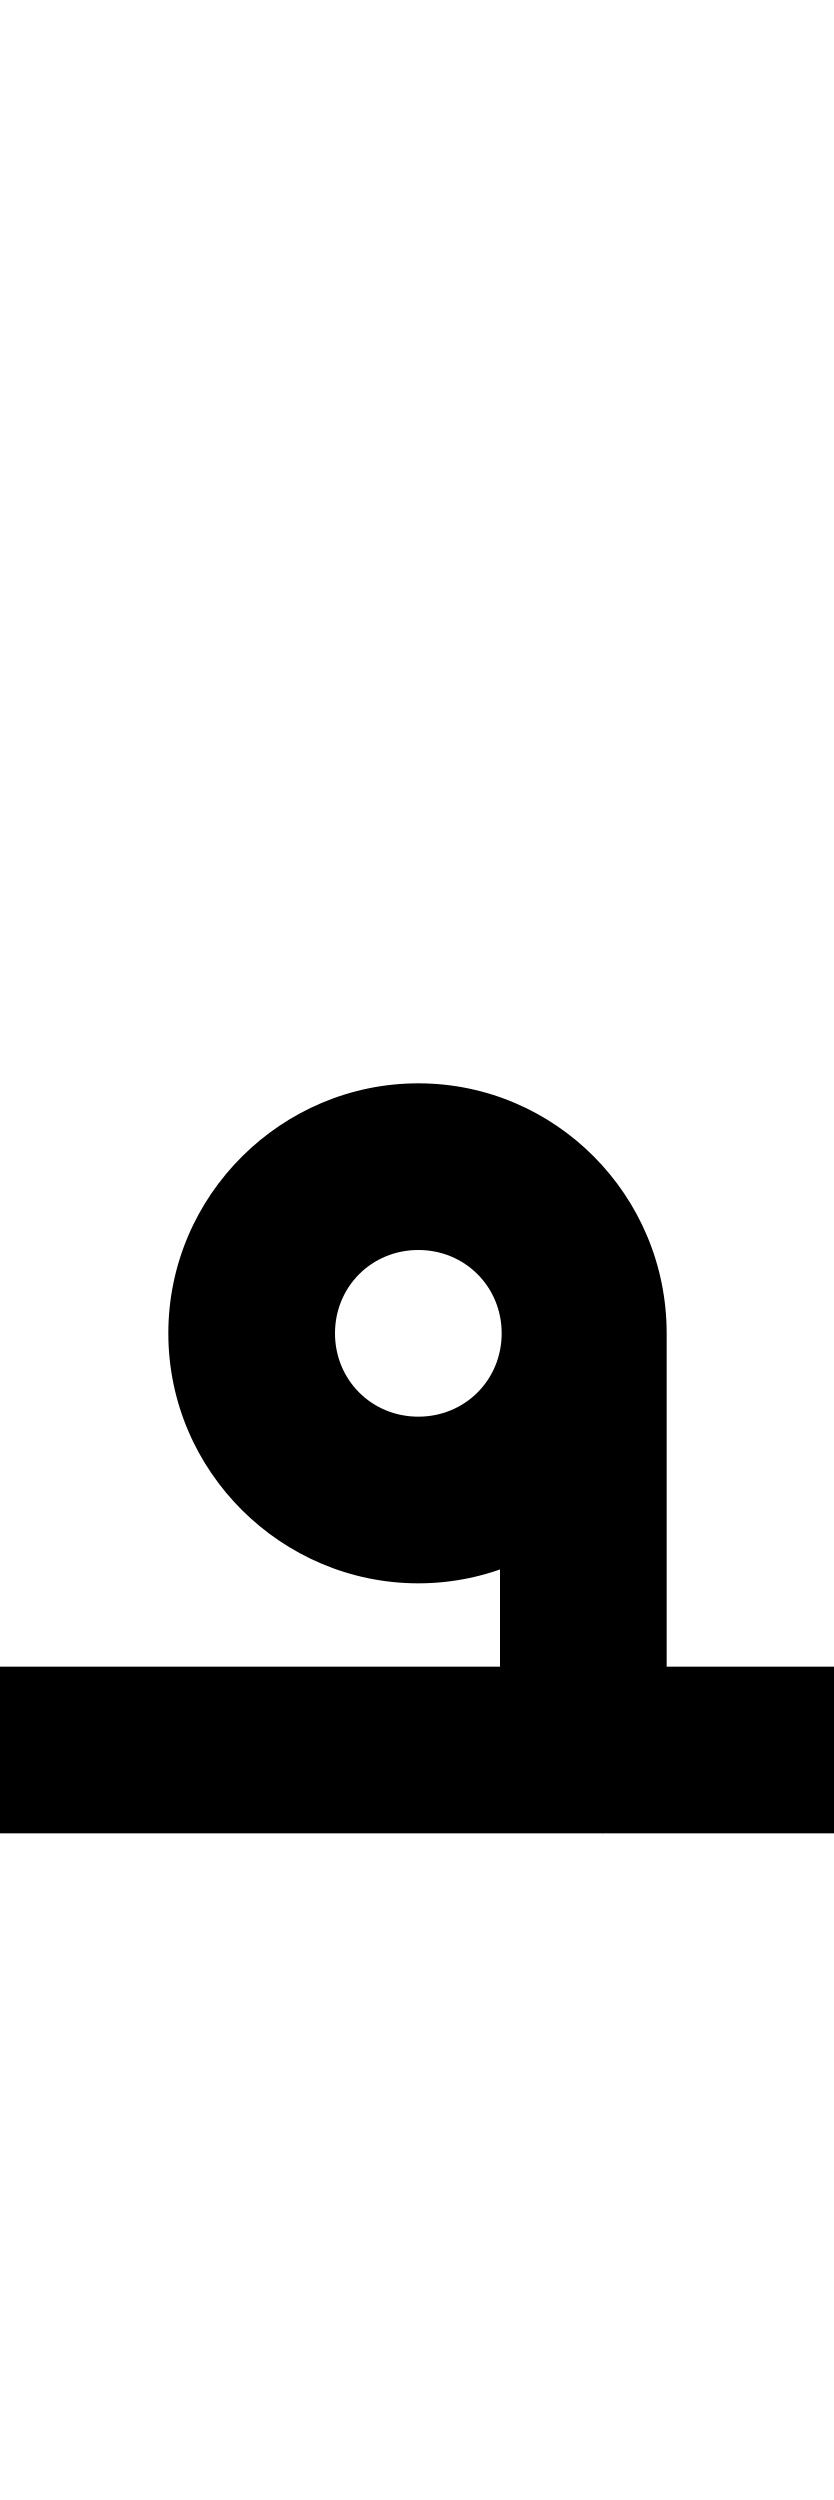
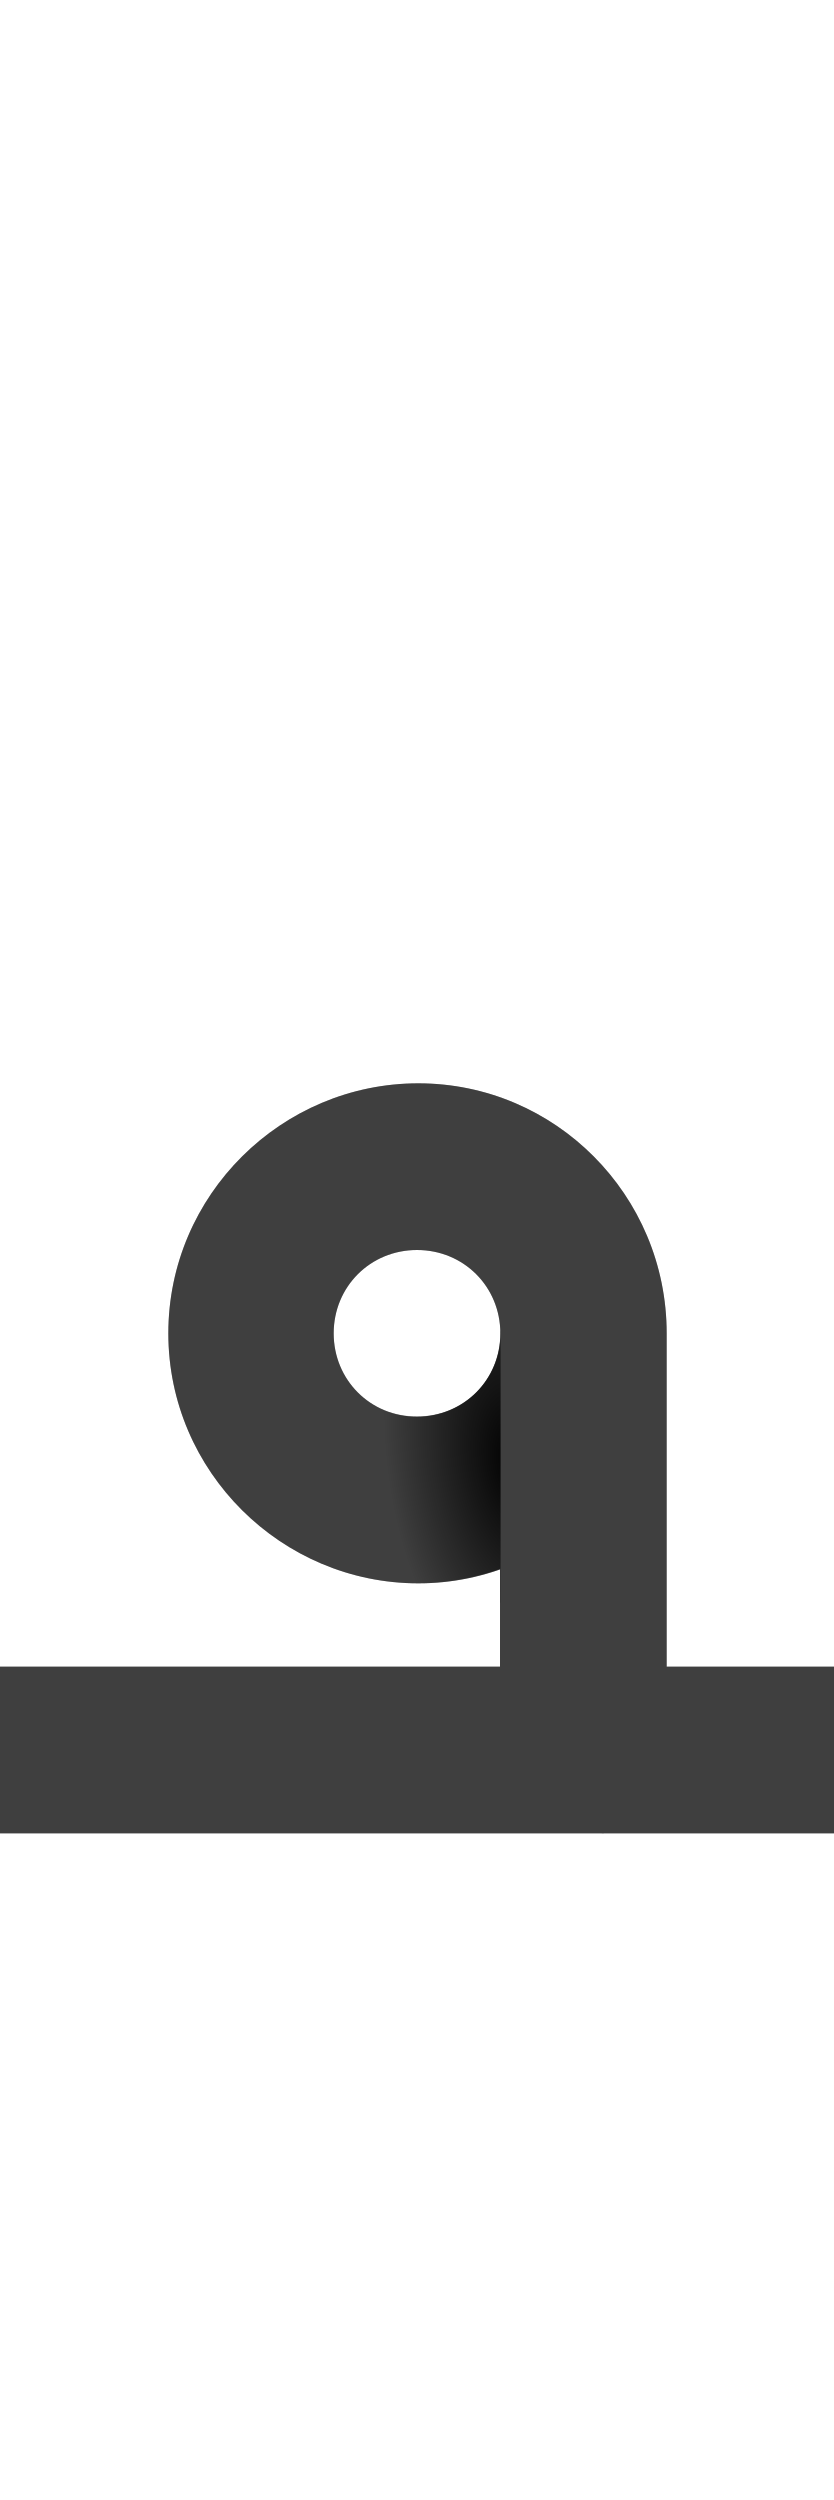
- <svg xmlns="http://www.w3.org/2000/svg" version="1.1" viewBox="0 0 500.0 1500.0" width="500.0" height="1500.0">
-   <g transform="matrix(1 0 0 -1 0 1100.0)">
-     <path d="M340.0 0.0H520.0V100.0H340.0V0.0ZM250.0 600.0ZM250.0 600.0ZM250.0 -150.0ZM-20.0 0.0H360.0C360.0 0.0 400.0 -2.0 400.0 23.0V300.0L300.0 228.0V100.0H-20.0V0.0ZM251.0 150.0C333.0 150.0 400.0 217.0 400.0 300.0C400.0 383.0 333.0 450.0 251.0 450.0C169.0 450.0 101.0 383.0 101.0 300.0C101.0 217.0 169.0 150.0 251.0 150.0ZM251.0 250.0C223.0 250.0 201.0 272.0 201.0 300.0C201.0 328.0 223.0 350.0 251.0 350.0C279.0 350.0 301.0 328.0 301.0 300.0C301.0 272.0 279.0 250.0 251.0 250.0Z" />
+ <svg xmlns="http://www.w3.org/2000/svg" xmlns:xlink="http://www.w3.org/1999/xlink" version="1.1" viewBox="0 0 500.0 1500.0" width="500.0" height="1500.0" id="svg1835">
+   <defs id="defs1837">
+     <radialGradient xlink:href="#linearGradient2021" id="radialGradient2511" cx="167.868" cy="58.427" fx="167.868" fy="58.427" r="81.391" gradientTransform="matrix(-0.9597374,-0.2808988,0.3205146,-1.095091,310.2509,210.383)" gradientUnits="userSpaceOnUse" />
+     <linearGradient id="linearGradient2021">
+       <stop style="stop-color:#000000;stop-opacity:1;" offset="0" id="stop2017" />
+       <stop style="stop-color:#000000;stop-opacity:0;" offset="1" id="stop2019" />
+     </linearGradient>
+     <clipPath clipPathUnits="userSpaceOnUse" id="clipPath2011">
+       <path d="M 82.218,181.731 245,182.609 244.951,100 H 82.218 Z" id="path2013" style="opacity:1;mix-blend-mode:darken;fill:url(#linearGradient2015);fill-opacity:1;stroke-width:1.284" />
+     </clipPath>
+     <radialGradient xlink:href="#linearGradient2021" id="radialGradient2532" gradientUnits="userSpaceOnUse" gradientTransform="matrix(-1.832957,-0.2676935,0.1376336,-0.9424081,468.4696,199.9594)" cx="169.948" cy="67.633" fx="169.948" fy="67.633" r="81.391" />
+   </defs>
+   <g transform="matrix(1,0,0,-1,0,1100)" id="g1808" style="opacity:0.5">
+     <path id="path1806" d="m -20,0 h 380 c 0,0 40,-2 40,23 V 300 L 300,228 V 100 H -20 Z m 271,150 c 82,0 149,67 149,150 0,83 -67,150 -149,150 -82,0 -150,-67 -150,-150 0,-83 68,-150 150,-150 z m -0.793,100 c -28,0 -50,22 -50,50 0,28 22,50 50,50 28,0 50,-22 50,-50 0,-28 -22,-50 -50,-50 z M 340,0 H 520 V 100 H 340 Z" />
+   </g>
+   <g transform="matrix(1,0,0,-1,0,1100)" id="g2507" style="opacity:0.5">
+     <path id="path2505" d="m -20,0 h 380 c 0,0 40,-2 40,23 V 300 L 300,228 V 100 H -20 Z m 271,150 c 82,0 149,67 149,150 0,83 -67,150 -149,150 -82,0 -150,-67 -150,-150 0,-83 68,-150 150,-150 z m -0.793,100 c -28,0 -50,22 -50,50 0,28 22,50 50,50 28,0 50,-22 50,-50 0,-28 -22,-50 -50,-50 z M 340,0 H 520 V 100 H 340 Z" />
+   </g>
+   <path d="M 250,1250 Z" id="path1864" />
+   <path d="M 250,500 Z" id="path1862" />
+   <path d="M 250,500 Z" id="path1860" />
+   <g transform="matrix(0,-1,-1,0,400.3546,1043.841)" id="g1655" style="mix-blend-mode:darken;fill:url(#radialGradient2511);fill-opacity:1" clip-path="url(#clipPath2011)">
+     <path d="M -20,0 H 245 L 180,100 H -20 Z m 264,0 c 82,0 149,67 149,150 0,83 -67,150 -149,150 C 162,300 94,233 94,150 94,67 162,0 244,0 Z m 0,100 c -28,0 -50,22 -50,50 0,28 22,50 50,50 28,0 50,-22 50,-50 0,-28 -22,-50 -50,-50 z" id="path1653" style="fill:url(#radialGradient2532);fill-opacity:1" />
  </g>
</svg>
